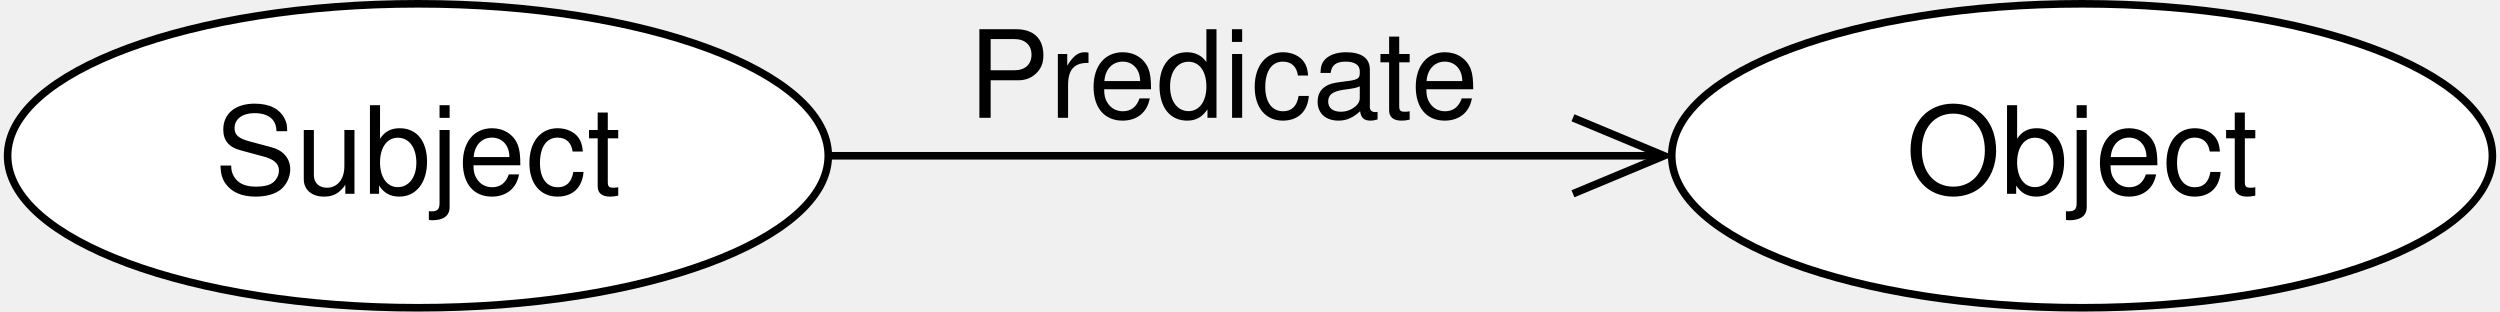
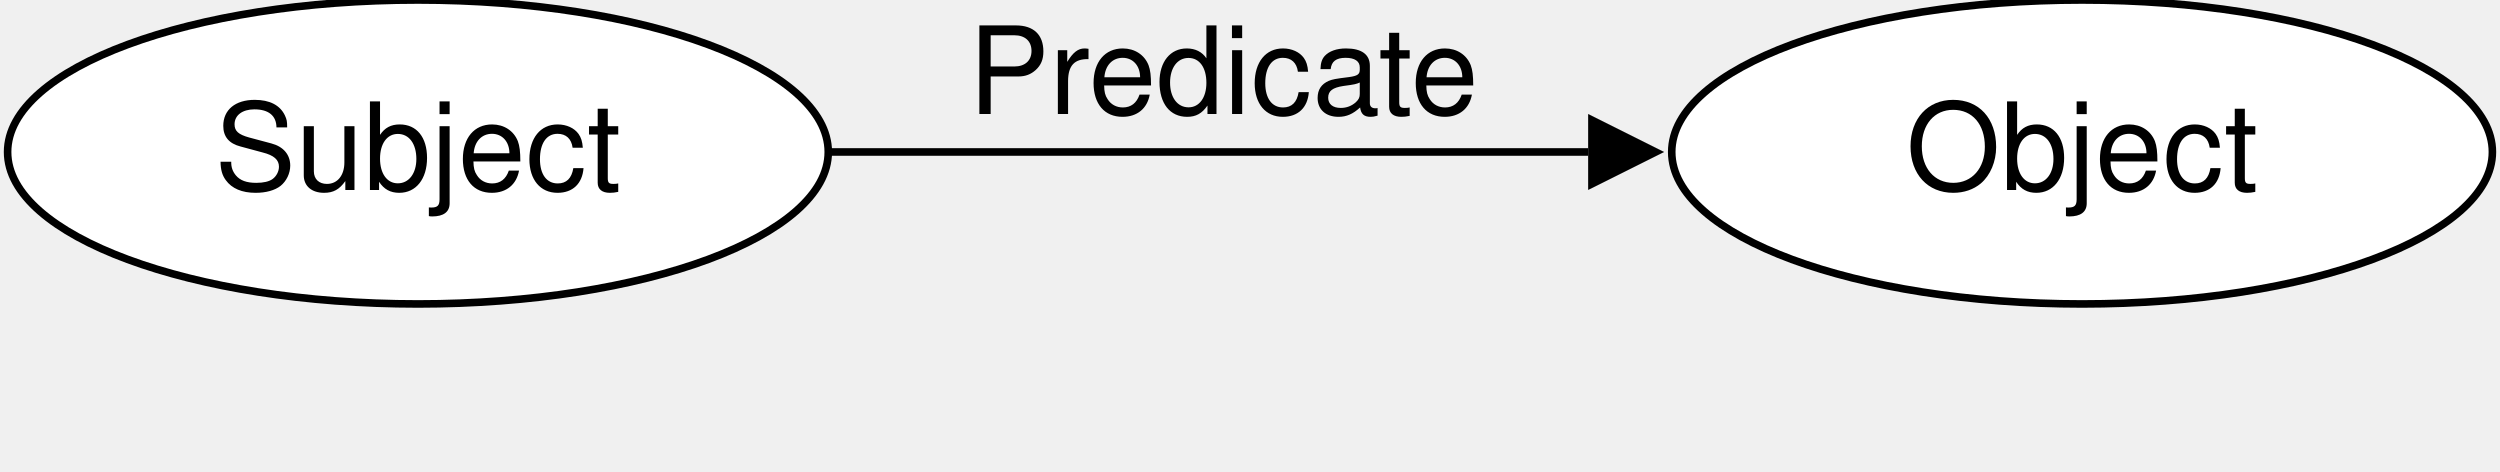
- <svg xmlns="http://www.w3.org/2000/svg" viewBox="0 -20.5 329 41" width="329" height="41">
+ <svg xmlns="http://www.w3.org/2000/svg" viewBox="0 0 329 62" width="329" height="62">
  <style type="text/css">
- ellipse, polyline { stroke-width: 1; stroke: black; }
- ellipse { fill: white; }
- polyline { fill: none; }
- text { fill: black; text-anchor: middle; font-family: Helvetica, sans-serif; }
+     ellipse { stroke-width: 1; stroke: black; }
+     path.arrow { stroke: black; marker-end: url(#arrowhead) }
+     ellipse { fill: white; }
+     text { fill: black; text-anchor: middle; font-family: Helvetica, sans-serif; }
  </style>
-   <g transform="translate(55 0)">
+   <defs>
+     <marker id="arrowhead" orient="auto-start-reverse" markerWidth="10" markerHeight="10" refX="0" refY="5">
+       <path d="M0,0 V10 L10,5 Z" fill="context-stroke" />
+     </marker>
+   </defs>
+   <g transform="translate(55 20)">
    <ellipse rx="54" ry="20" />
    <text y="5" font-size="16">Subject</text>
  </g>
-   <g transform="translate(274 0)">
+   <g transform="translate(274 20)">
    <ellipse rx="54" ry="20" />
    <text y="5" font-size="16">Object</text>
  </g>
-   <g transform="translate(109 0)">
+   <g transform="translate(109 20)">
    <text x="52" y="-5" font-size="16">Predicate</text>
-     <polyline points="0,0 109,0" />
-     <polyline points="98,-5 110,0 98,5" />
+     <path d="M0,0 100,0" class="arrow" />
  </g>
</svg>
